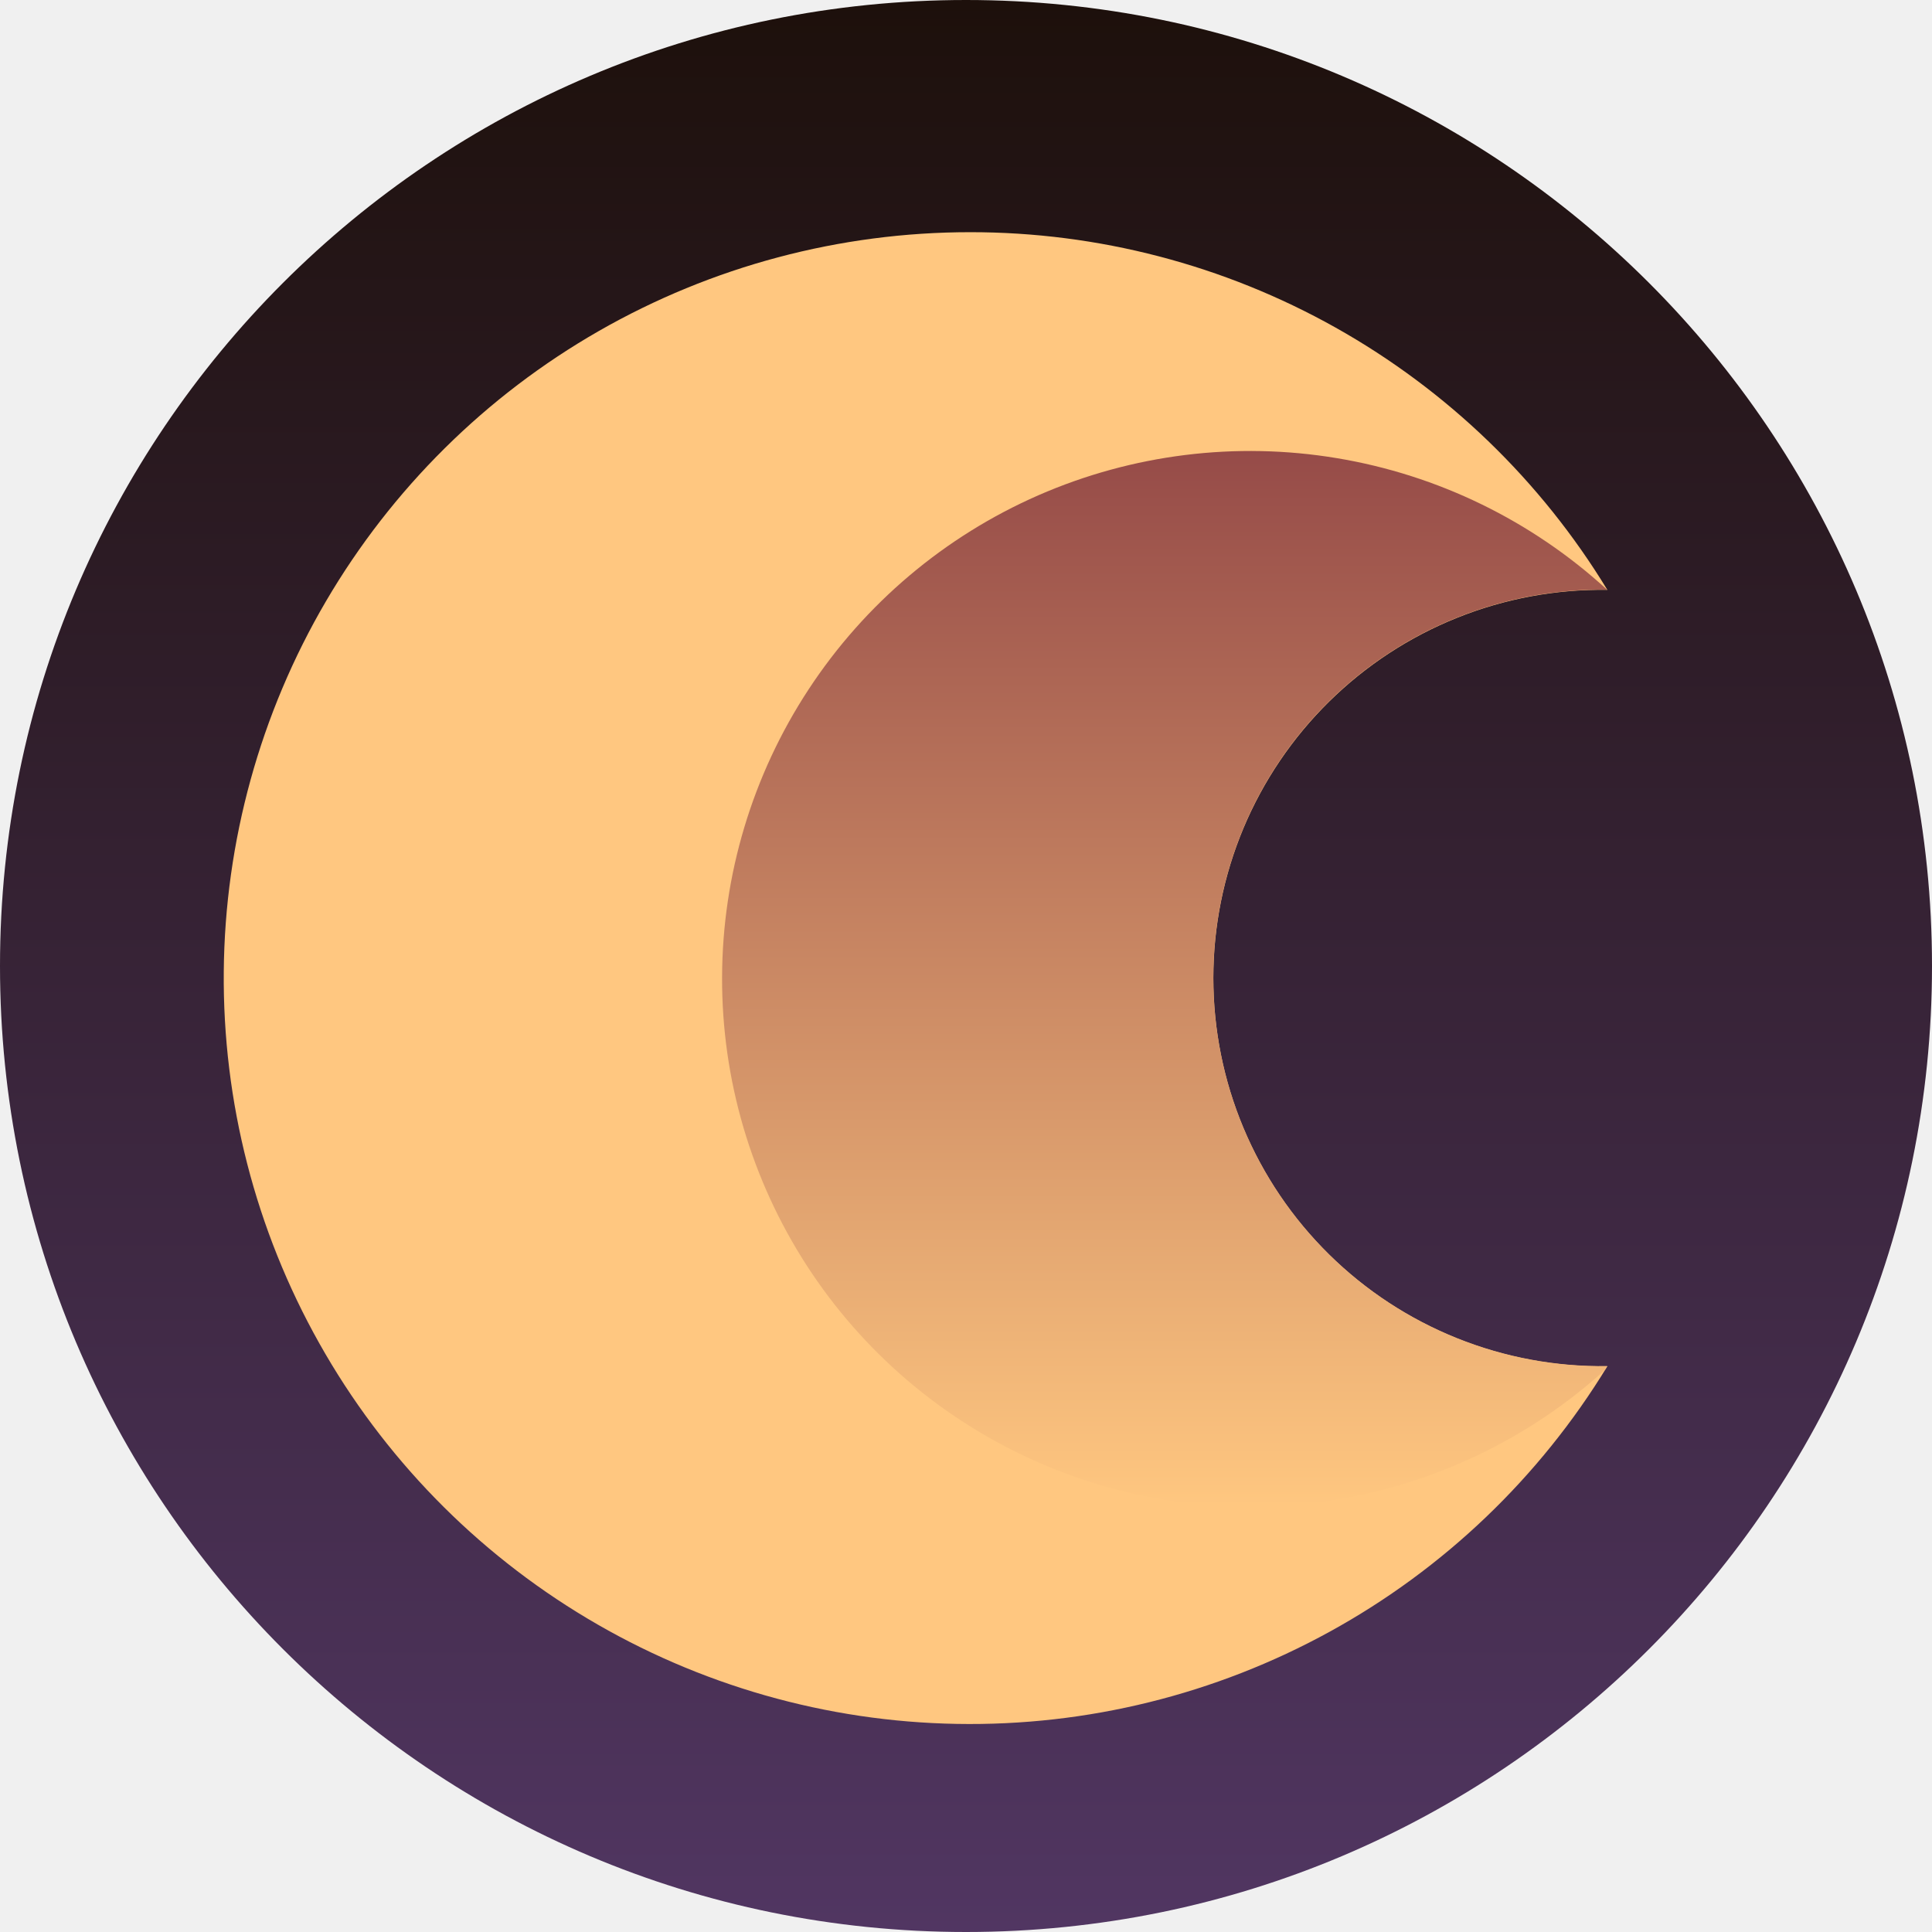
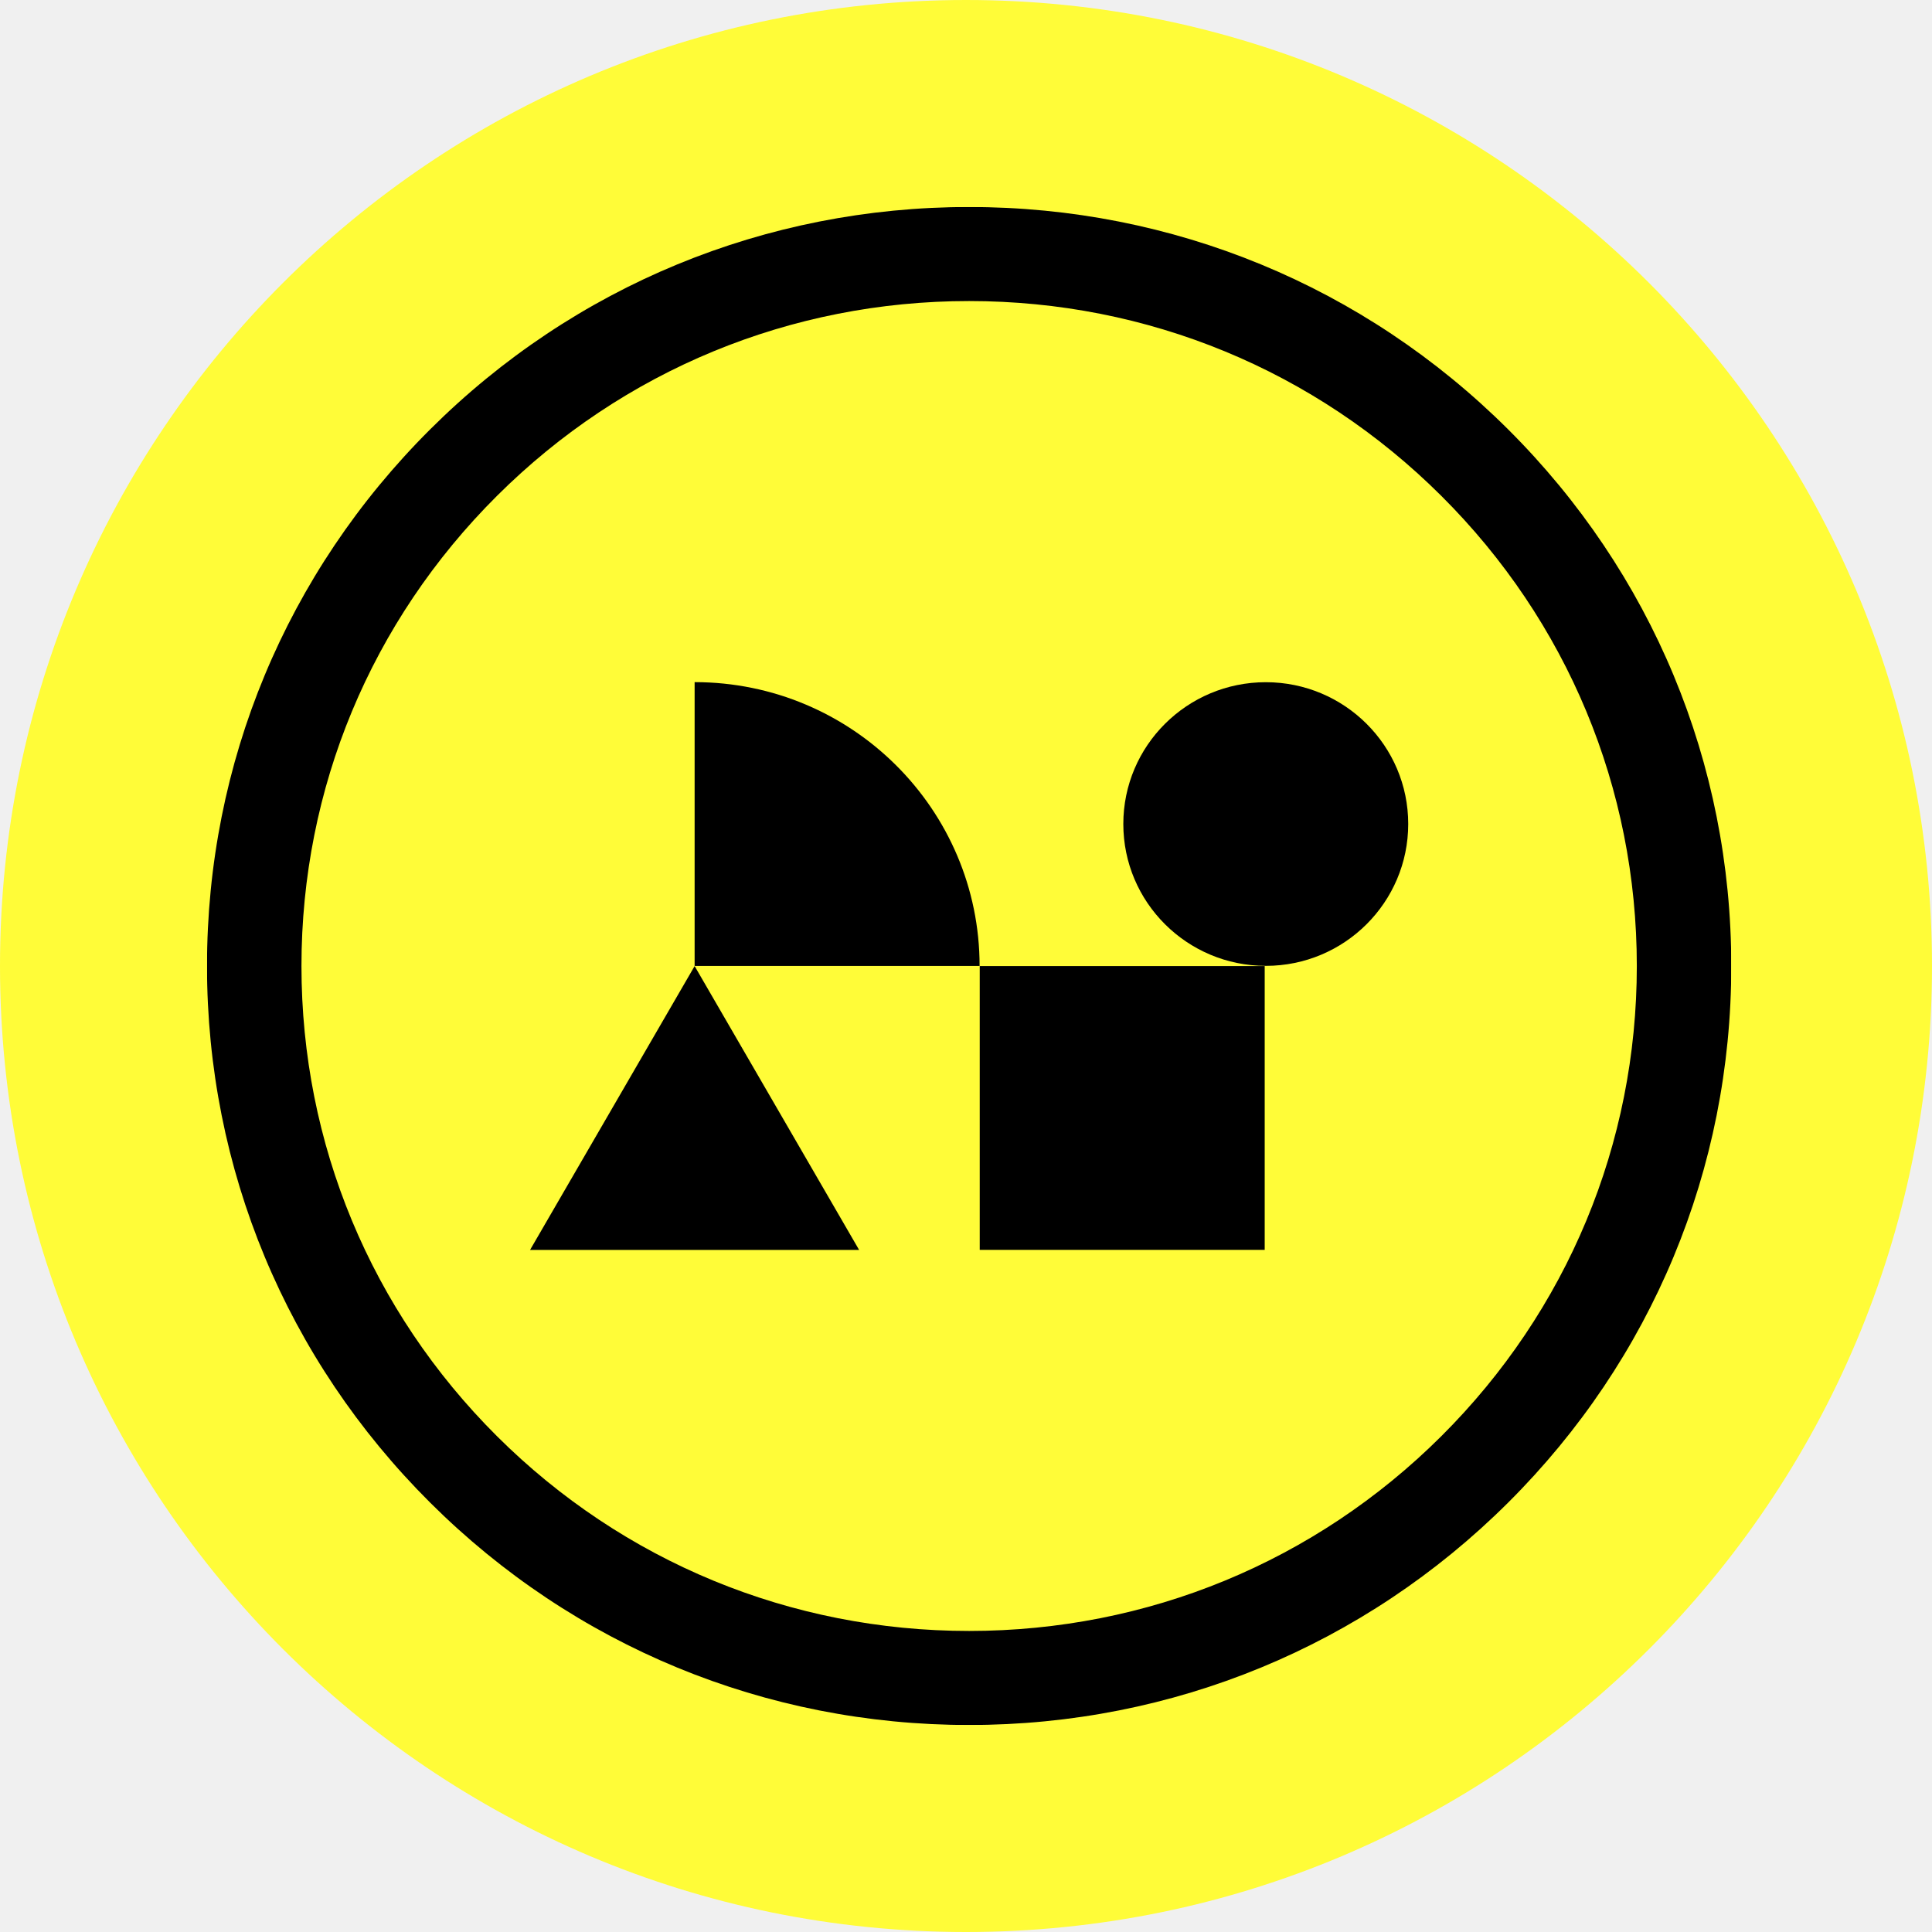
<svg xmlns="http://www.w3.org/2000/svg" width="28" height="28" viewBox="0 0 28 28" fill="none">
-   <path d="M0 14C0 6.268 6.268 0 14 0C21.732 0 28 6.268 28 14C28 21.732 21.732 28 14 28C6.268 28 0 21.732 0 14Z" fill="url(#paint0_linear_1317_2900)" />
-   <path fill-rule="evenodd" clip-rule="evenodd" d="M14.06 3.365C15.915 3.364 17.739 3.84 19.357 4.748C20.974 5.656 22.331 6.965 23.295 8.549C22.549 8.538 21.808 8.676 21.116 8.954C20.424 9.232 19.794 9.645 19.263 10.168C18.731 10.692 18.309 11.316 18.021 12.003C17.733 12.691 17.585 13.429 17.585 14.175C17.585 14.921 17.733 15.659 18.021 16.347C18.309 17.035 18.731 17.659 19.263 18.182C19.794 18.706 20.424 19.118 21.116 19.396C21.808 19.674 22.549 19.812 23.295 19.801C22.313 21.412 20.926 22.739 19.271 23.648C17.617 24.557 15.754 25.018 13.866 24.984C11.979 24.951 10.133 24.424 8.512 23.456C6.891 22.489 5.552 21.114 4.628 19.469C3.703 17.824 3.226 15.966 3.243 14.079C3.26 12.192 3.77 10.343 4.724 8.714C5.678 7.086 7.041 5.735 8.679 4.797C10.317 3.859 12.172 3.365 14.06 3.365Z" fill="#FFC780" />
-   <path fill-rule="evenodd" clip-rule="evenodd" d="M23.294 8.546C22.548 8.535 21.807 8.673 21.115 8.951C20.423 9.229 19.793 9.642 19.261 10.165C18.73 10.689 18.308 11.312 18.02 12C17.732 12.688 17.584 13.426 17.584 14.172C17.584 14.918 17.732 15.656 18.02 16.344C18.308 17.032 18.73 17.655 19.261 18.179C19.793 18.703 20.423 19.115 21.115 19.393C21.807 19.671 22.548 19.809 23.294 19.798L23.261 19.853C22.162 20.849 20.796 21.505 19.331 21.739C17.866 21.974 16.364 21.779 15.008 21.176C13.652 20.573 12.501 19.589 11.694 18.344C10.888 17.099 10.46 15.647 10.465 14.164C10.469 12.681 10.905 11.231 11.719 9.991C12.533 8.75 13.69 7.773 15.049 7.178C16.408 6.584 17.911 6.396 19.375 6.64C20.839 6.883 22.201 7.547 23.294 8.549V8.546Z" fill="url(#paint1_linear_1317_2900)" />
-   <defs>
-     <linearGradient id="paint0_linear_1317_2900" x1="14" y1="0" x2="14" y2="28" gradientUnits="userSpaceOnUse">
-       <stop stop-color="#1D100B" />
-       <stop offset="1" stop-color="#513662" />
-     </linearGradient>
-     <linearGradient id="paint1_linear_1317_2900" x1="16.877" y1="21.836" x2="16.877" y2="6.532" gradientUnits="userSpaceOnUse">
-       <stop stop-color="#FFC780" />
-       <stop offset="1" stop-color="#964B48" />
-     </linearGradient>
-   </defs>
+   <rect width="28" height="28" rx="14" fill="#FFFC38" />
+   <mask id="mask0_2317_73" style="mask-type:luminance" maskUnits="userSpaceOnUse" x="3" y="3" width="23" height="22">
+     <path d="M25.09 3H3V25H25.09V3Z" fill="white" />
+   </mask>
+   <g mask="url(#mask0_2317_73)">
+     <path d="M18.329 14.001H14.199V18.114H18.329V14.001Z" fill="black" />
+     <path d="M10.067 9.886C12.346 9.886 14.197 11.729 14.197 13.999H10.067V9.886Z" fill="black" />
+     <path d="M10.067 14.001L7.682 18.115H12.451L10.067 14.001Z" fill="black" />
+     <path d="M18.345 13.998C19.485 13.998 20.409 13.077 20.409 11.942C20.409 10.807 19.485 9.887 18.345 9.887C17.205 9.887 16.28 10.807 16.28 11.942C16.28 13.077 17.205 13.998 18.345 13.998Z" fill="black" />
+     <path d="M14.045 25C11.095 25 8.321 23.856 6.235 21.778C4.149 19.701 3 16.938 3 14C3 11.062 4.149 8.3 6.235 6.222C8.321 4.144 11.095 3 14.045 3C16.996 3 19.769 4.144 21.856 6.222C23.942 8.3 25.091 11.062 25.091 14C25.091 16.939 23.942 19.701 21.856 21.778C19.769 23.856 16.996 25 14.045 25V25ZM14.045 4.363C11.461 4.363 9.031 5.365 7.203 7.186C5.375 9.006 4.369 11.426 4.369 14C4.369 16.574 5.375 18.994 7.203 20.815C9.031 22.635 11.461 23.637 14.045 23.637C16.63 23.637 19.06 22.635 20.888 20.815C22.716 18.994 23.722 16.574 23.722 14C23.722 11.426 22.716 9.006 20.888 7.186C19.06 5.365 16.63 4.363 14.045 4.363Z" fill="black" />
+   </g>
</svg>
